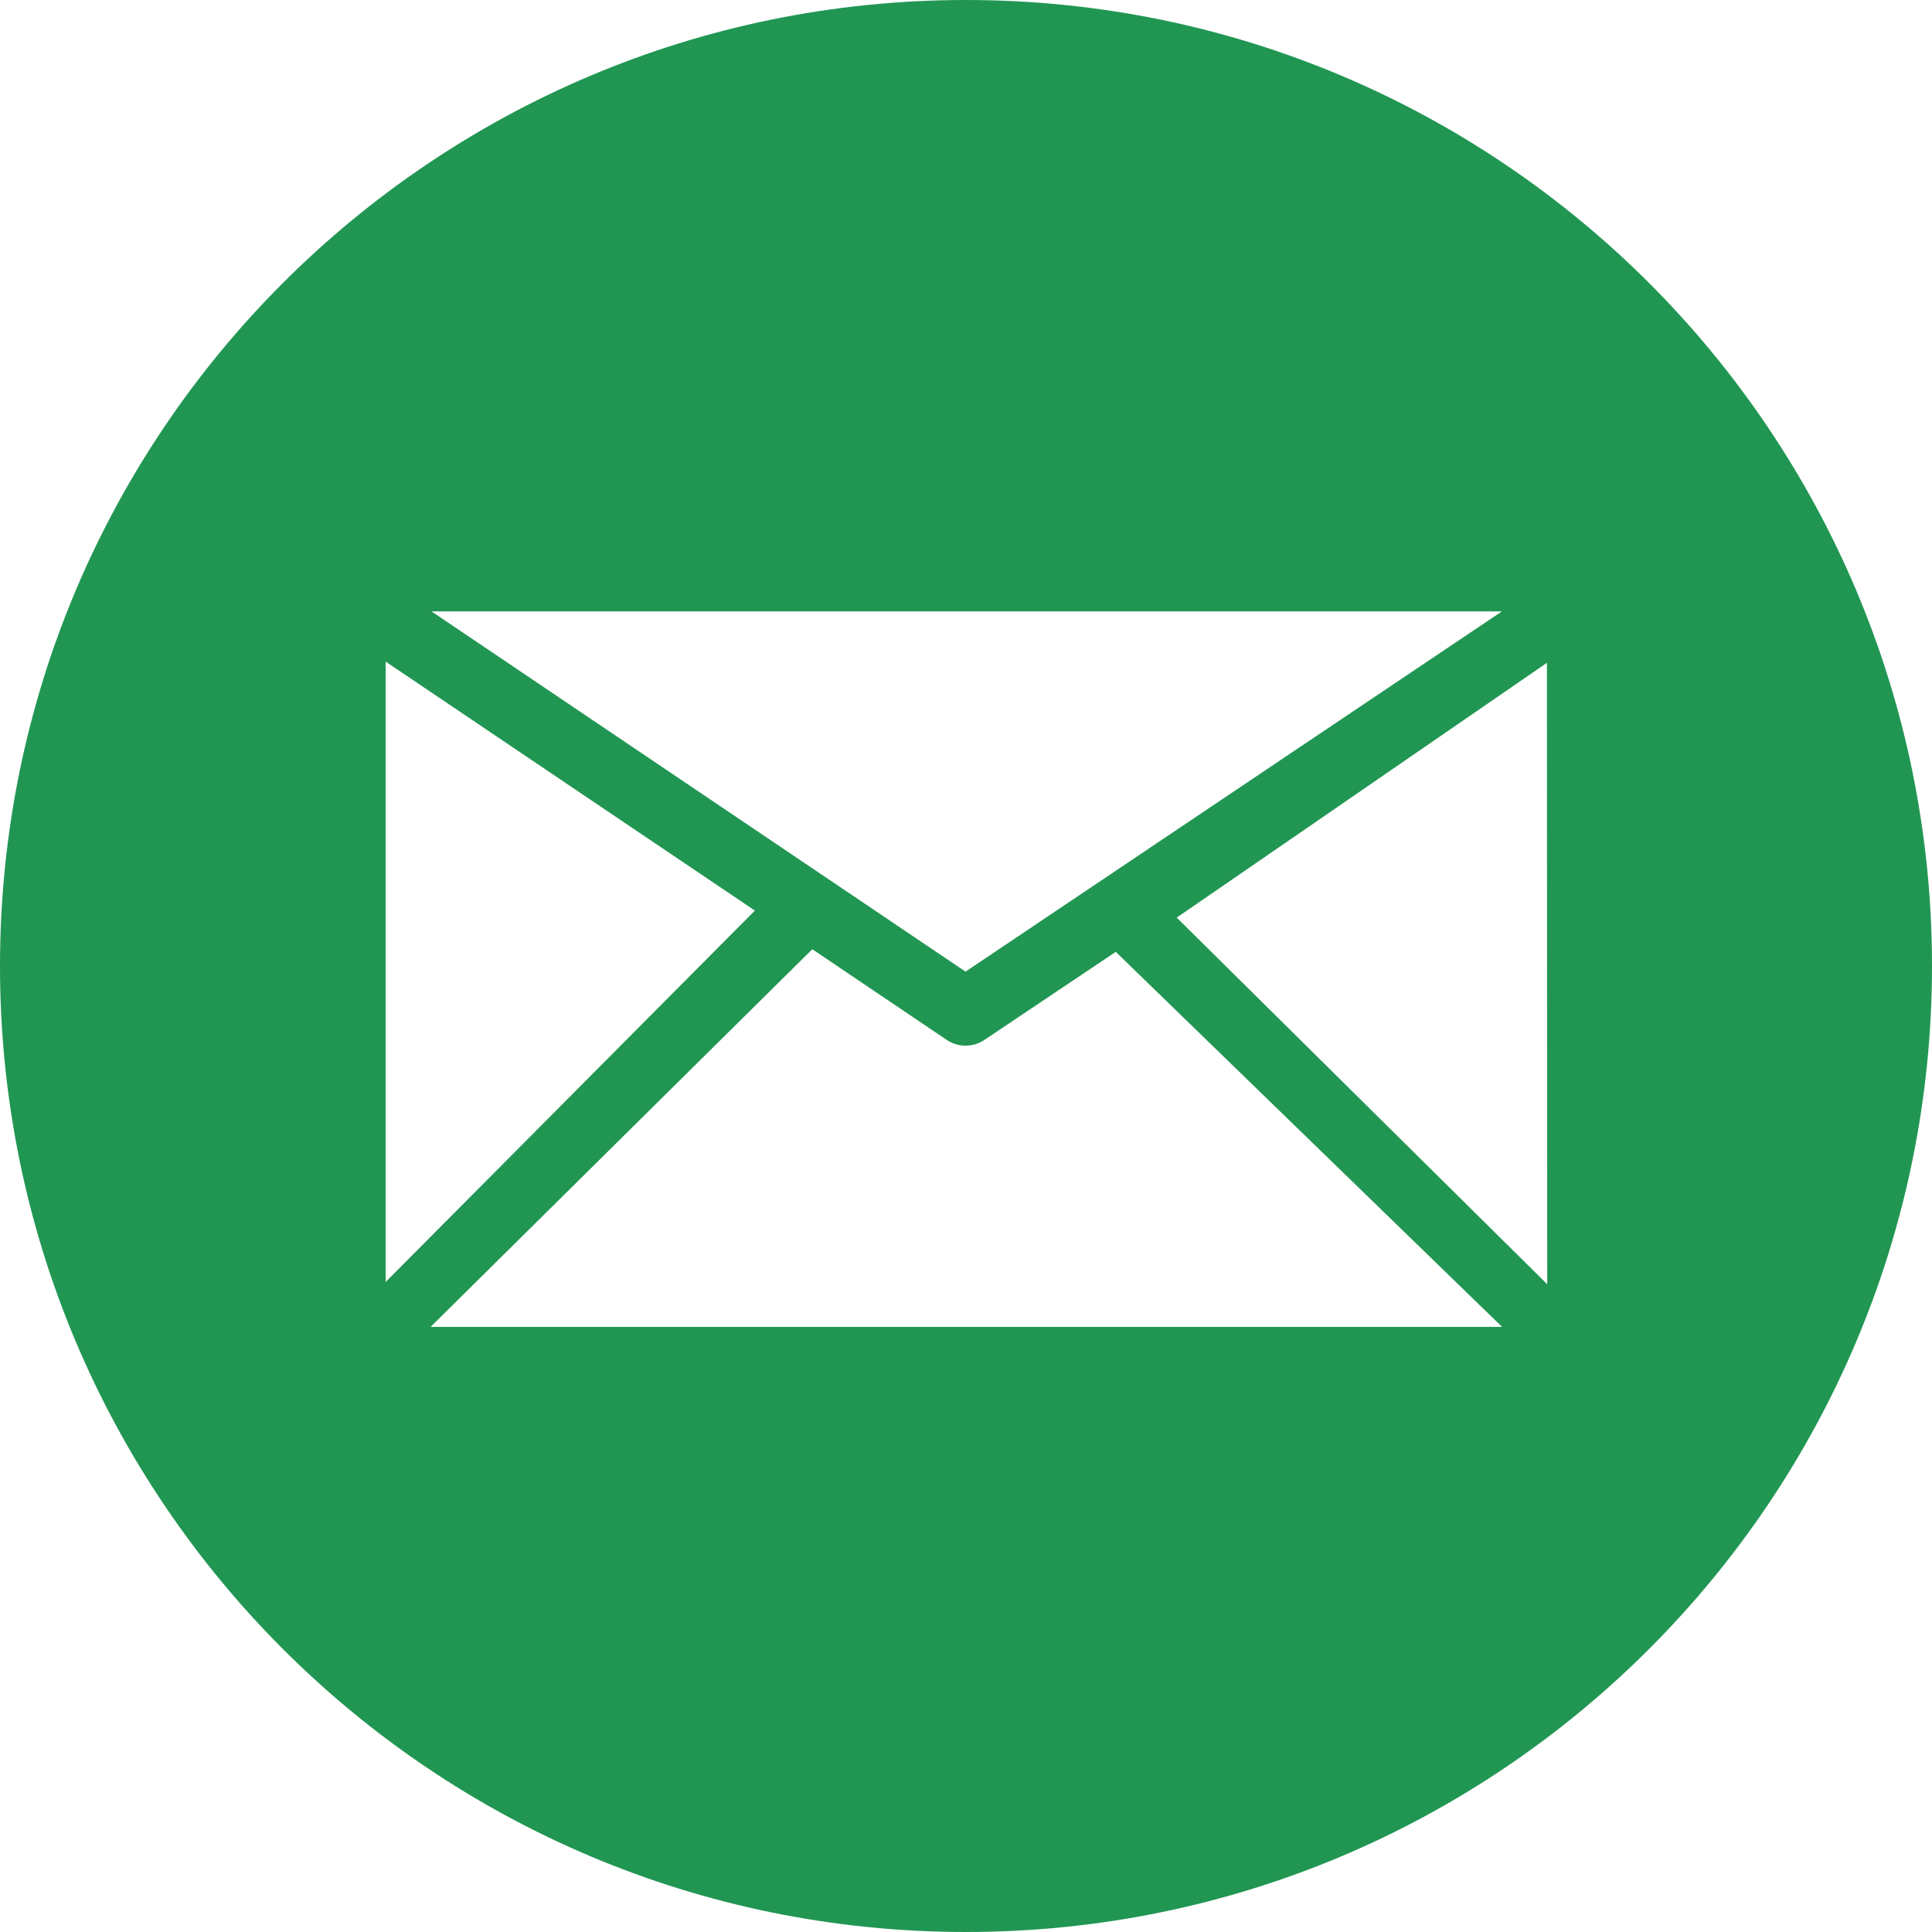
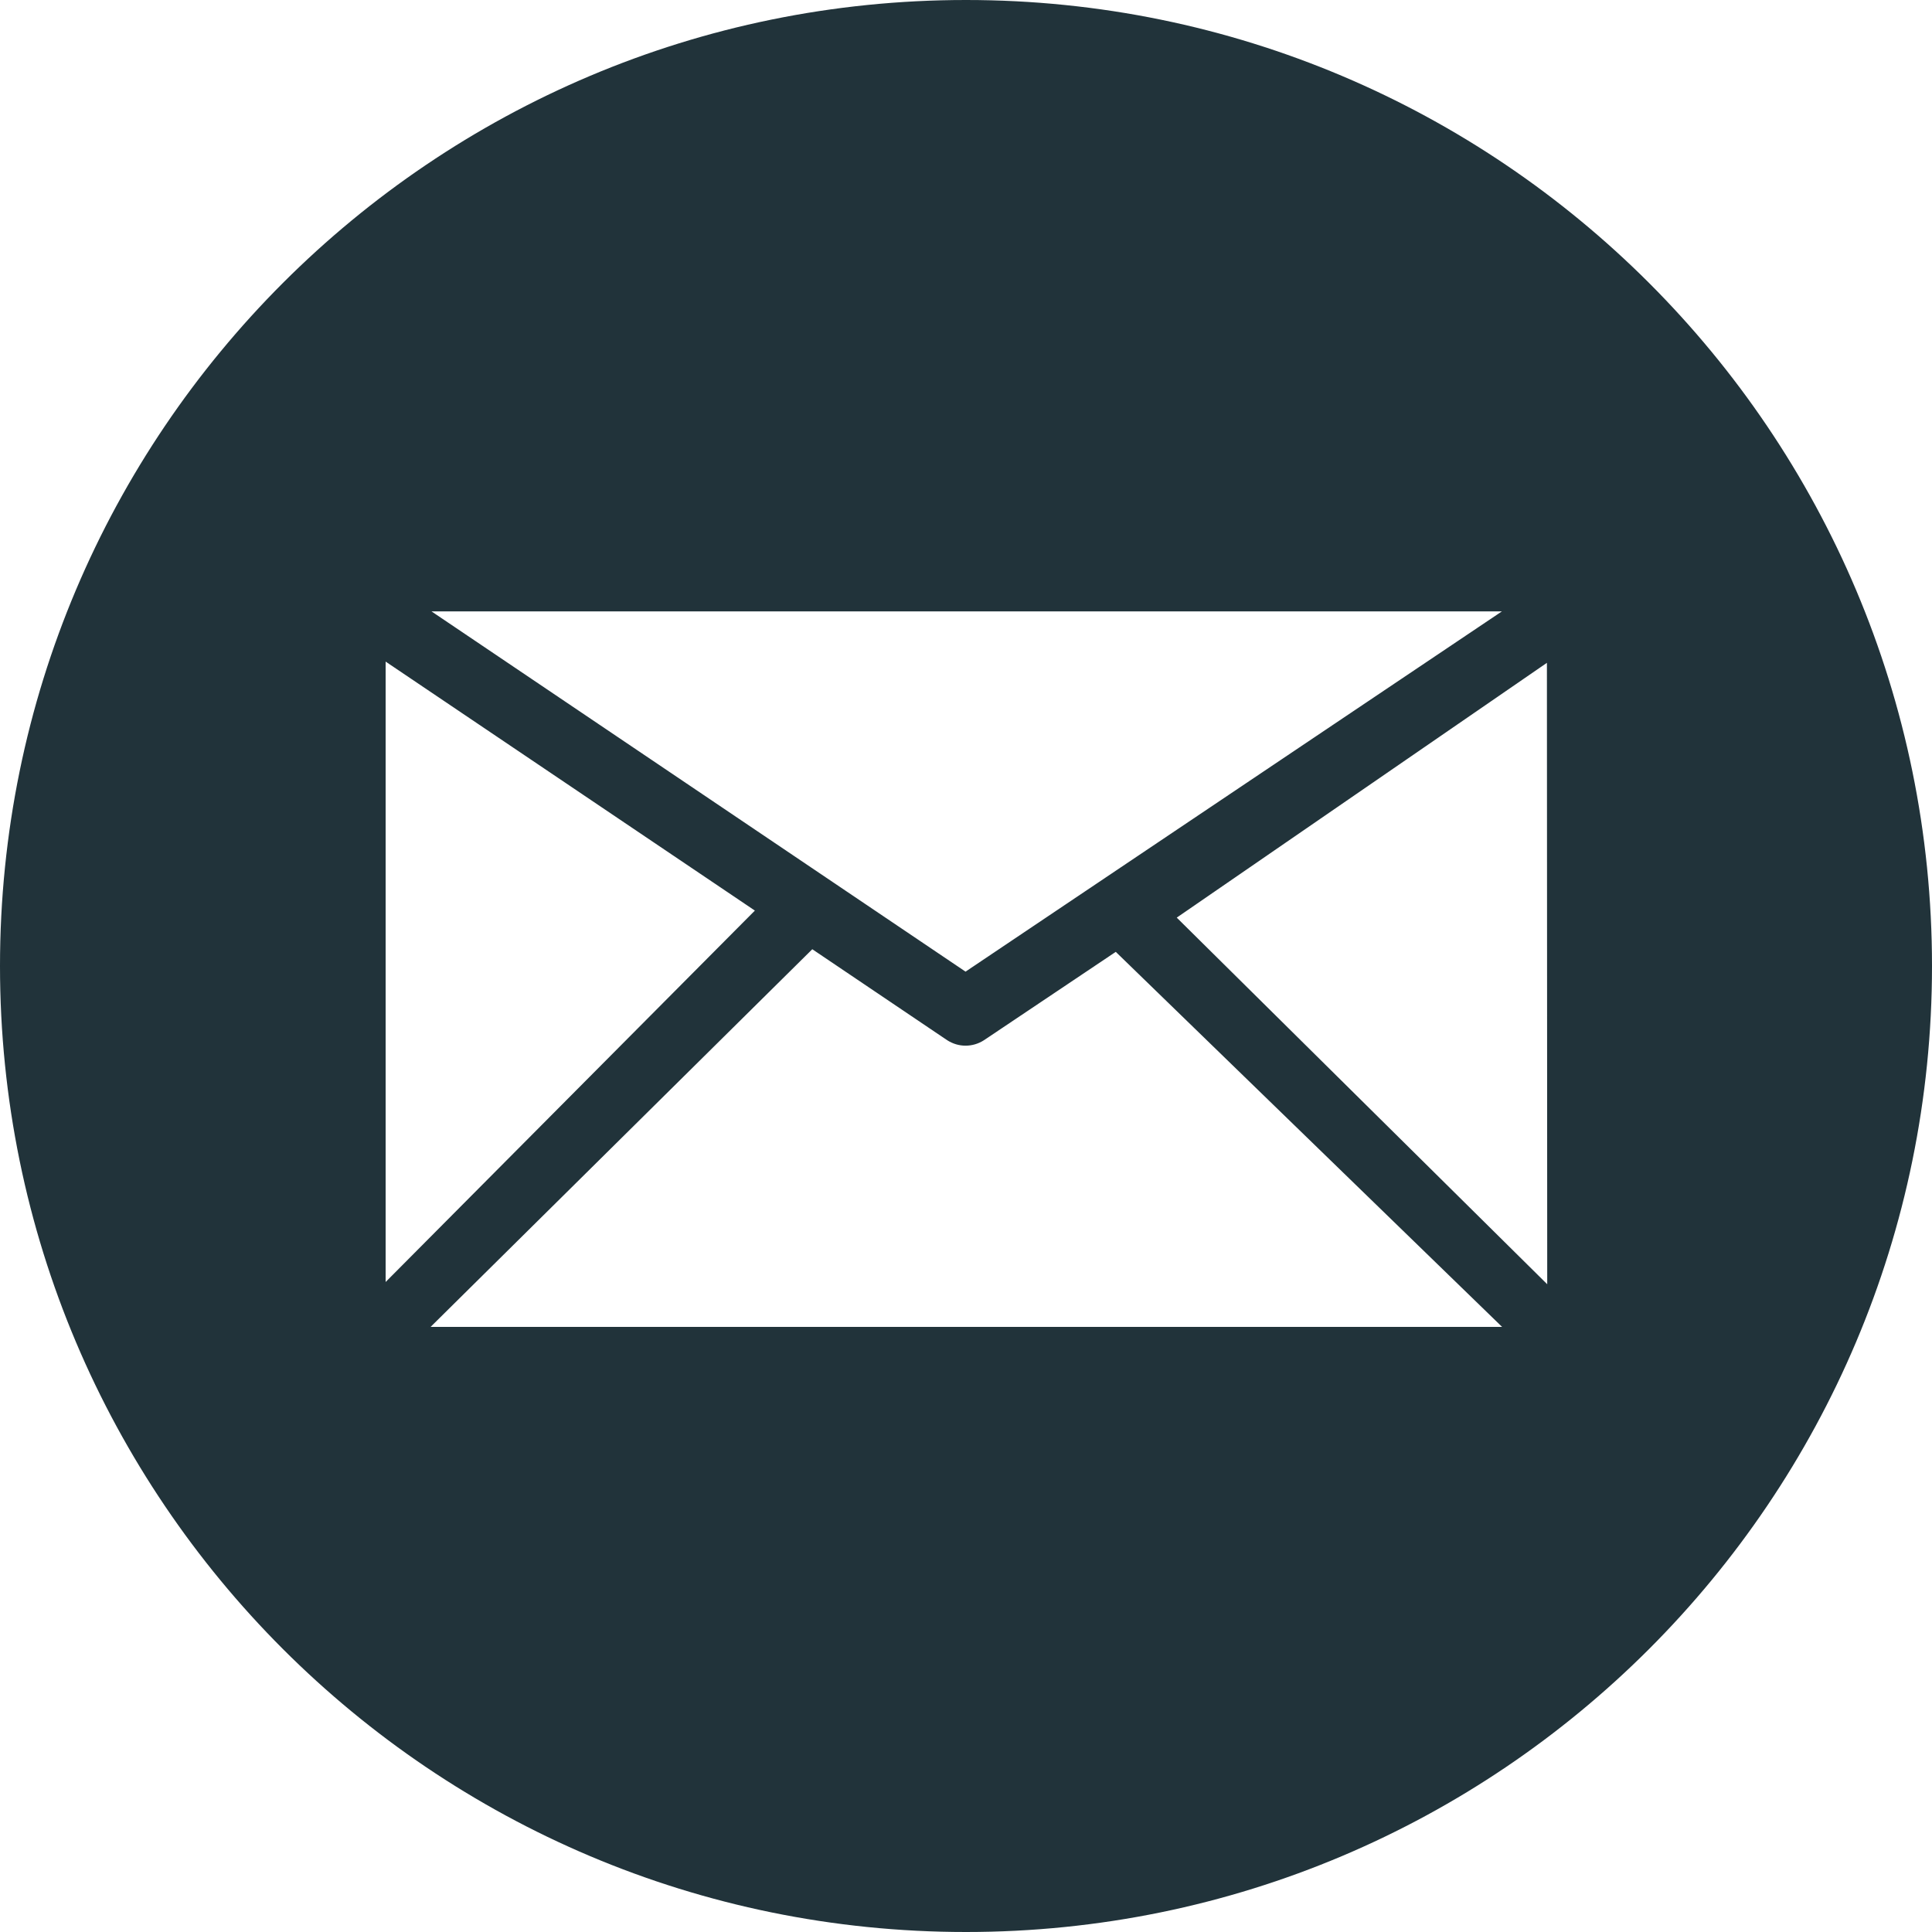
<svg xmlns="http://www.w3.org/2000/svg" xmlns:xlink="http://www.w3.org/1999/xlink" width="25" height="25" viewBox="0 0 25 25" version="1.1">
  <g id="Canvas" transform="translate(-4909 -2597)">
    <g id="noun_99709_cc">
      <g id="Vector">
-         <use xlink:href="#path0_fill" transform="translate(4909 2597)" fill="#219653" />
+         <use xlink:href="#path0_fill" transform="translate(4909 2597)" fill="#21333a" />
      </g>
    </g>
  </g>
  <defs>
    <path id="path0_fill" d="M 12.5 -3.15905e-08C 19.403 -3.15905e-08 25 5.597 25 12.5C 25 19.403 19.403 25 12.5 25C 5.596 25 -3.15905e-08 19.403 -3.15905e-08 12.5C -3.15905e-08 5.597 5.596 -3.15905e-08 12.5 -3.15905e-08ZM 20.021 16.618L 20.017 8.577L 15.227 11.874L 20.021 16.618ZM 14.438 12.317L 12.733 13.46C 12.661 13.507 12.577 13.531 12.494 13.531C 12.411 13.531 12.329 13.507 12.256 13.46L 10.511 12.283L 5.572 17.17L 19.437 17.17L 14.438 12.317ZM 9.768 11.783L 4.99 8.561L 4.99 16.589L 9.768 11.783ZM 12.494 12.573L 19.435 7.911L 5.583 7.911L 12.494 12.573Z" />
  </defs>
</svg>
